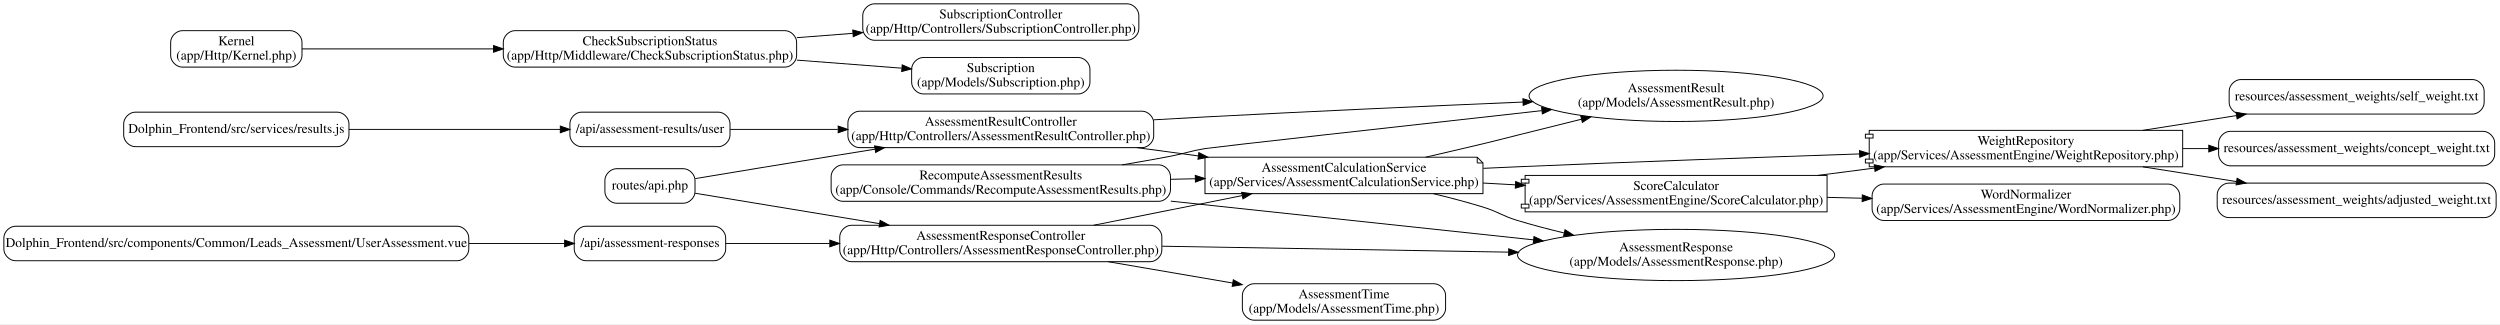
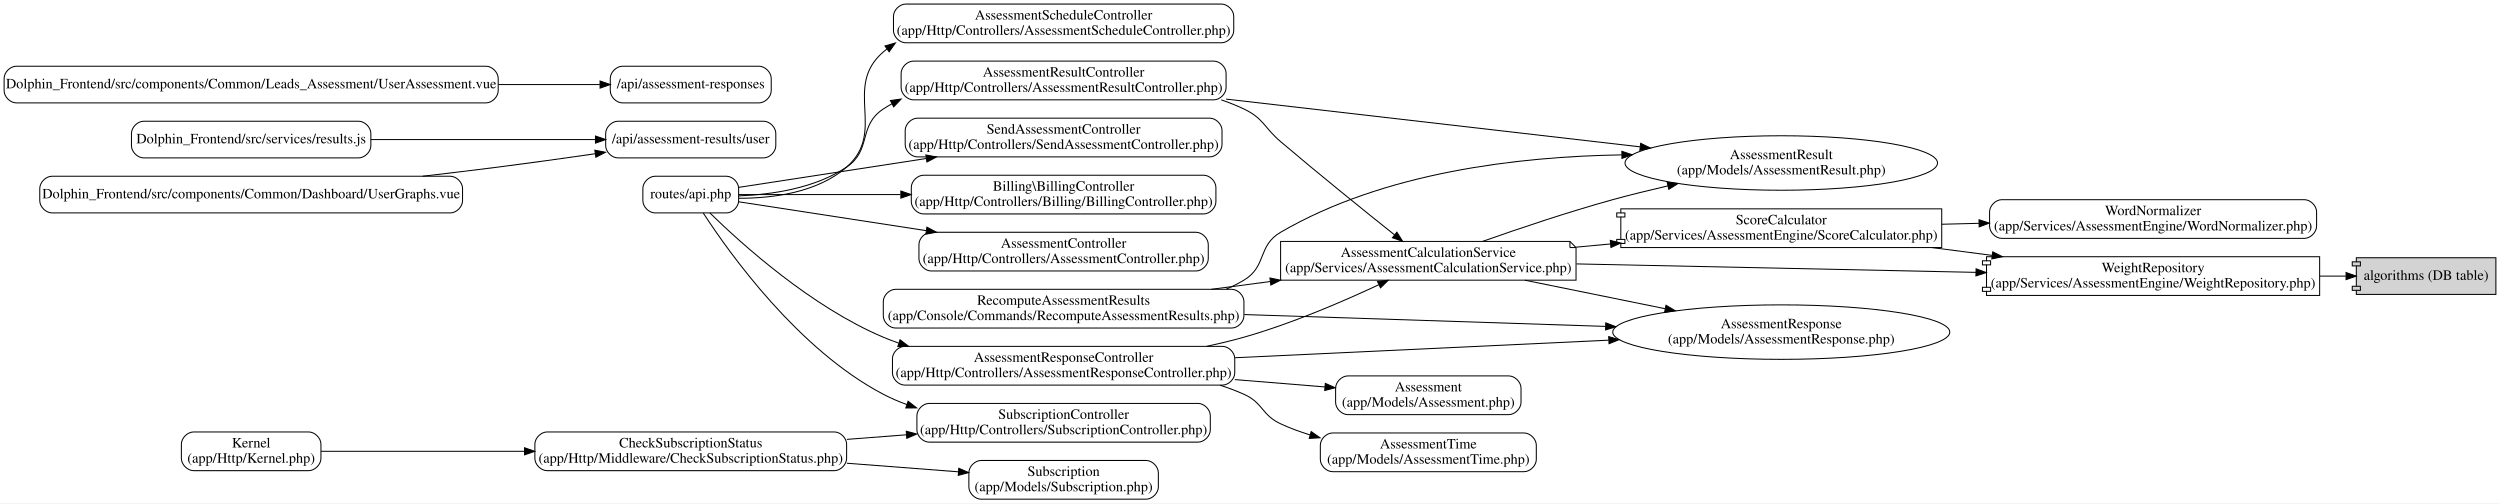
- <svg xmlns="http://www.w3.org/2000/svg" width="2608pt" height="338pt" viewBox="0.00 0.00 2607.93 338.00">
-   <g id="graph0" class="graph" transform="scale(1 1) rotate(0) translate(4 334)">
-     <polygon fill="white" stroke="transparent" points="-4,4 -4,-334 2603.93,-334 2603.93,4 -4,4" />
+ <svg xmlns="http://www.w3.org/2000/svg" width="2454pt" height="494pt" viewBox="0.00 0.00 2453.93 494.00">
+   <g id="graph0" class="graph" transform="scale(1 1) rotate(0) translate(4 490)">
+     <polygon fill="white" stroke="transparent" points="-4,4 -4,-490 2449.93,-490 2449.93,4 -4,4" />
    <g id="node1" class="node">
-       <path fill="none" stroke="black" d="M709,-158C709,-158 639,-158 639,-158 633,-158 627,-152 627,-146 627,-146 627,-134 627,-134 627,-128 633,-122 639,-122 639,-122 709,-122 709,-122 715,-122 721,-128 721,-134 721,-134 721,-146 721,-146 721,-152 715,-158 709,-158" />
-       <text text-anchor="middle" x="674" y="-136.3" font-family="Times,serif" font-size="14.00">routes/api.php</text>
+       <path fill="none" stroke="black" d="M709,-317C709,-317 639,-317 639,-317 633,-317 627,-311 627,-305 627,-305 627,-293 627,-293 627,-287 633,-281 639,-281 639,-281 709,-281 709,-281 715,-281 721,-287 721,-293 721,-293 721,-305 721,-305 721,-311 715,-317 709,-317" />
+       <text text-anchor="middle" x="674" y="-295.3" font-family="Times,serif" font-size="14.00">routes/api.php</text>
    </g>
    <g id="node2" class="node">
-       <path fill="none" stroke="black" d="M1187.5,-218C1187.5,-218 892.5,-218 892.5,-218 886.5,-218 880.5,-212 880.5,-206 880.5,-206 880.5,-192 880.5,-192 880.5,-186 886.5,-180 892.5,-180 892.5,-180 1187.5,-180 1187.5,-180 1193.5,-180 1199.5,-186 1199.5,-192 1199.5,-192 1199.5,-206 1199.5,-206 1199.5,-212 1193.5,-218 1187.5,-218" />
-       <text text-anchor="middle" x="1040" y="-202.8" font-family="Times,serif" font-size="14.00">AssessmentResultController</text>
-       <text text-anchor="middle" x="1040" y="-187.8" font-family="Times,serif" font-size="14.00">(app/Http/Controllers/AssessmentResultController.php)</text>
+       <path fill="none" stroke="black" d="M1170,-262C1170,-262 910,-262 910,-262 904,-262 898,-256 898,-250 898,-250 898,-236 898,-236 898,-230 904,-224 910,-224 910,-224 1170,-224 1170,-224 1176,-224 1182,-230 1182,-236 1182,-236 1182,-250 1182,-250 1182,-256 1176,-262 1170,-262" />
+       <text text-anchor="middle" x="1040" y="-246.8" font-family="Times,serif" font-size="14.00">AssessmentController</text>
+       <text text-anchor="middle" x="1040" y="-231.8" font-family="Times,serif" font-size="14.00">(app/Http/Controllers/AssessmentController.php)</text>
    </g>
    <g id="edge1" class="edge">
-       <path fill="none" stroke="black" d="M721.34,-147.72C759.39,-154.03 814.67,-163.17 863,-171 877.78,-173.39 893.26,-175.88 908.66,-178.35" />
-       <polygon fill="black" stroke="black" points="908.32,-181.84 918.75,-179.96 909.43,-174.93 908.32,-181.84" />
+       <path fill="none" stroke="black" d="M721.1,-291.91C767.22,-284.81 840.4,-273.55 904.93,-263.63" />
+       <polygon fill="black" stroke="black" points="905.85,-267.03 915.2,-262.05 904.79,-260.11 905.85,-267.03" />
    </g>
    <g id="node3" class="node">
-       <path fill="none" stroke="black" d="M1196,-99C1196,-99 884,-99 884,-99 878,-99 872,-93 872,-87 872,-87 872,-73 872,-73 872,-67 878,-61 884,-61 884,-61 1196,-61 1196,-61 1202,-61 1208,-67 1208,-73 1208,-73 1208,-87 1208,-87 1208,-93 1202,-99 1196,-99" />
-       <text text-anchor="middle" x="1040" y="-83.8" font-family="Times,serif" font-size="14.00">AssessmentResponseController</text>
-       <text text-anchor="middle" x="1040" y="-68.8" font-family="Times,serif" font-size="14.00">(app/Http/Controllers/AssessmentResponseController.php)</text>
+       <path fill="none" stroke="black" d="M1196,-150C1196,-150 884,-150 884,-150 878,-150 872,-144 872,-138 872,-138 872,-124 872,-124 872,-118 878,-112 884,-112 884,-112 1196,-112 1196,-112 1202,-112 1208,-118 1208,-124 1208,-124 1208,-138 1208,-138 1208,-144 1202,-150 1196,-150" />
+       <text text-anchor="middle" x="1040" y="-134.8" font-family="Times,serif" font-size="14.00">AssessmentResponseController</text>
+       <text text-anchor="middle" x="1040" y="-119.8" font-family="Times,serif" font-size="14.00">(app/Http/Controllers/AssessmentResponseController.php)</text>
    </g>
    <g id="edge2" class="edge">
-       <path fill="none" stroke="black" d="M721.1,-132.4C769.23,-124.47 846.82,-111.68 913.29,-100.72" />
-       <polygon fill="black" stroke="black" points="914.14,-104.13 923.44,-99.05 913,-97.22 914.14,-104.13" />
+       <path fill="none" stroke="black" d="M692.82,-280.9C724.16,-250.29 792.5,-188.72 863,-159 867.86,-156.95 872.86,-155.05 877.95,-153.28" />
+       <polygon fill="black" stroke="black" points="879.43,-156.49 887.85,-150.06 877.26,-149.83 879.43,-156.49" />
    </g>
    <g id="node4" class="node">
-       <polygon fill="none" stroke="black" points="1537,-170 1253,-170 1253,-132 1543,-132 1543,-164 1537,-170" />
-       <polyline fill="none" stroke="black" points="1537,-170 1537,-164 " />
-       <polyline fill="none" stroke="black" points="1543,-164 1537,-164 " />
-       <text text-anchor="middle" x="1398" y="-154.8" font-family="Times,serif" font-size="14.00">AssessmentCalculationService</text>
-       <text text-anchor="middle" x="1398" y="-139.8" font-family="Times,serif" font-size="14.00">(app/Services/AssessmentCalculationService.php)</text>
+       <path fill="none" stroke="black" d="M1187.5,-430C1187.5,-430 892.5,-430 892.5,-430 886.5,-430 880.5,-424 880.5,-418 880.5,-418 880.5,-404 880.5,-404 880.5,-398 886.5,-392 892.5,-392 892.5,-392 1187.5,-392 1187.5,-392 1193.5,-392 1199.5,-398 1199.5,-404 1199.5,-404 1199.5,-418 1199.5,-418 1199.5,-424 1193.5,-430 1187.5,-430" />
+       <text text-anchor="middle" x="1040" y="-414.8" font-family="Times,serif" font-size="14.00">AssessmentResultController</text>
+       <text text-anchor="middle" x="1040" y="-399.8" font-family="Times,serif" font-size="14.00">(app/Http/Controllers/AssessmentResultController.php)</text>
    </g>
    <g id="edge3" class="edge">
-       <path fill="none" stroke="black" d="M1181.96,-179.99C1203,-177.16 1224.77,-174.22 1246.01,-171.36" />
-       <polygon fill="black" stroke="black" points="1246.61,-174.81 1256.06,-170 1245.68,-167.87 1246.61,-174.81" />
+       <path fill="none" stroke="black" d="M721.16,-297.72C753.32,-298.96 795.86,-305.07 827,-326 851.87,-342.71 837.98,-366.51 863,-383 865.78,-384.83 868.63,-386.56 871.55,-388.18" />
+       <polygon fill="black" stroke="black" points="870,-391.32 880.5,-392.77 873.2,-385.09 870,-391.32" />
    </g>
    <g id="node5" class="node">
-       <ellipse fill="none" stroke="black" cx="1744.46" cy="-234" rx="153.38" ry="26.74" />
-       <text text-anchor="middle" x="1744.46" y="-237.8" font-family="Times,serif" font-size="14.00">AssessmentResult</text>
-       <text text-anchor="middle" x="1744.46" y="-222.8" font-family="Times,serif" font-size="14.00">(app/Models/AssessmentResult.php)</text>
+       <path fill="none" stroke="black" d="M1195,-486C1195,-486 885,-486 885,-486 879,-486 873,-480 873,-474 873,-474 873,-460 873,-460 873,-454 879,-448 885,-448 885,-448 1195,-448 1195,-448 1201,-448 1207,-454 1207,-460 1207,-460 1207,-474 1207,-474 1207,-480 1201,-486 1195,-486" />
+       <text text-anchor="middle" x="1040" y="-470.8" font-family="Times,serif" font-size="14.00">AssessmentScheduleController</text>
+       <text text-anchor="middle" x="1040" y="-455.8" font-family="Times,serif" font-size="14.00">(app/Http/Controllers/AssessmentScheduleController.php)</text>
    </g>
    <g id="edge4" class="edge">
-       <path fill="none" stroke="black" d="M1199.58,-209.01C1217.6,-210.06 1235.69,-211.08 1253,-212 1363.77,-217.88 1488.68,-223.47 1584.71,-227.54" />
-       <polygon fill="black" stroke="black" points="1584.66,-231.04 1594.8,-227.97 1584.96,-224.05 1584.66,-231.04" />
+       <path fill="none" stroke="black" d="M721.2,-295.38C754.42,-295.33 798.26,-300.84 827,-326 866.66,-360.72 823.03,-404.64 863,-439 864.17,-440.01 865.37,-440.99 866.58,-441.94" />
+       <polygon fill="black" stroke="black" points="864.69,-444.89 874.87,-447.82 868.74,-439.18 864.69,-444.89" />
+     </g>
+     <g id="node6" class="node">
+       <path fill="none" stroke="black" d="M1183.5,-374C1183.5,-374 896.5,-374 896.5,-374 890.5,-374 884.5,-368 884.5,-362 884.5,-362 884.5,-348 884.5,-348 884.5,-342 890.5,-336 896.5,-336 896.5,-336 1183.5,-336 1183.5,-336 1189.5,-336 1195.5,-342 1195.5,-348 1195.5,-348 1195.5,-362 1195.5,-362 1195.5,-368 1189.5,-374 1183.5,-374" />
+       <text text-anchor="middle" x="1040" y="-358.8" font-family="Times,serif" font-size="14.00">SendAssessmentController</text>
+       <text text-anchor="middle" x="1040" y="-343.8" font-family="Times,serif" font-size="14.00">(app/Http/Controllers/SendAssessmentController.php)</text>
+     </g>
+     <g id="edge5" class="edge">
+       <path fill="none" stroke="black" d="M721.1,-306.09C767.22,-313.19 840.4,-324.45 904.93,-334.37" />
+       <polygon fill="black" stroke="black" points="904.79,-337.89 915.2,-335.95 905.85,-330.97 904.79,-337.89" />
+     </g>
+     <g id="node7" class="node">
+       <path fill="none" stroke="black" d="M1172,-94C1172,-94 908,-94 908,-94 902,-94 896,-88 896,-82 896,-82 896,-68 896,-68 896,-62 902,-56 908,-56 908,-56 1172,-56 1172,-56 1178,-56 1184,-62 1184,-68 1184,-68 1184,-82 1184,-82 1184,-88 1178,-94 1172,-94" />
+       <text text-anchor="middle" x="1040" y="-78.8" font-family="Times,serif" font-size="14.00">SubscriptionController</text>
+       <text text-anchor="middle" x="1040" y="-63.8" font-family="Times,serif" font-size="14.00">(app/Http/Controllers/SubscriptionController.php)</text>
+     </g>
+     <g id="edge6" class="edge">
+       <path fill="none" stroke="black" d="M686.25,-280.94C712.04,-241.28 779.65,-146.6 863,-103 870.39,-99.13 878.17,-95.77 886.19,-92.85" />
+       <polygon fill="black" stroke="black" points="887.35,-96.15 895.69,-89.62 885.1,-89.52 887.35,-96.15" />
+     </g>
+     <g id="node8" class="node">
+       <path fill="none" stroke="black" d="M1177.5,-318C1177.5,-318 902.5,-318 902.5,-318 896.5,-318 890.5,-312 890.5,-306 890.5,-306 890.5,-292 890.5,-292 890.5,-286 896.5,-280 902.5,-280 902.5,-280 1177.5,-280 1177.5,-280 1183.5,-280 1189.5,-286 1189.5,-292 1189.5,-292 1189.5,-306 1189.5,-306 1189.5,-312 1183.5,-318 1177.5,-318" />
+       <text text-anchor="middle" x="1040" y="-302.8" font-family="Times,serif" font-size="14.00">Billing\BillingController</text>
+       <text text-anchor="middle" x="1040" y="-287.8" font-family="Times,serif" font-size="14.00">(app/Http/Controllers/Billing/BillingController.php)</text>
    </g>
    <g id="edge7" class="edge">
-       <path fill="none" stroke="black" d="M1136.91,-99.05C1162.9,-104.22 1191.03,-109.82 1217,-115 1241.17,-119.82 1267.17,-125.01 1291.68,-129.92" />
-       <polygon fill="black" stroke="black" points="1291.23,-133.39 1301.72,-131.92 1292.6,-126.53 1291.23,-133.39" />
-     </g>
-     <g id="node6" class="node">
-       <ellipse fill="none" stroke="black" cx="1744.46" cy="-68" rx="165.43" ry="26.74" />
-       <text text-anchor="middle" x="1744.46" y="-71.8" font-family="Times,serif" font-size="14.00">AssessmentResponse</text>
-       <text text-anchor="middle" x="1744.46" y="-56.8" font-family="Times,serif" font-size="14.00">(app/Models/AssessmentResponse.php)</text>
-     </g>
-     <g id="edge5" class="edge">
-       <path fill="none" stroke="black" d="M1208.36,-77.14C1317.37,-75.28 1459.28,-72.85 1569.57,-70.97" />
-       <polygon fill="black" stroke="black" points="1569.86,-74.47 1579.8,-70.8 1569.75,-67.47 1569.86,-74.47" />
-     </g>
-     <g id="node7" class="node">
-       <path fill="none" stroke="black" d="M1492,-38C1492,-38 1304,-38 1304,-38 1298,-38 1292,-32 1292,-26 1292,-26 1292,-12 1292,-12 1292,-6 1298,0 1304,0 1304,0 1492,0 1492,0 1498,0 1504,-6 1504,-12 1504,-12 1504,-26 1504,-26 1504,-32 1498,-38 1492,-38" />
-       <text text-anchor="middle" x="1398" y="-22.8" font-family="Times,serif" font-size="14.00">AssessmentTime</text>
-       <text text-anchor="middle" x="1398" y="-7.8" font-family="Times,serif" font-size="14.00">(app/Models/AssessmentTime.php)</text>
-     </g>
-     <g id="edge6" class="edge">
-       <path fill="none" stroke="black" d="M1152.18,-60.95C1193.44,-53.88 1240.32,-45.85 1281.93,-38.72" />
-       <polygon fill="black" stroke="black" points="1282.56,-42.16 1291.83,-37.02 1281.38,-35.26 1282.56,-42.16" />
+       <path fill="none" stroke="black" d="M721.1,-299C761.35,-299 822.19,-299 879.9,-299" />
+       <polygon fill="black" stroke="black" points="880.26,-302.5 890.26,-299 880.26,-295.5 880.26,-302.5" />
+     </g>
+     <g id="node9" class="node">
+       <ellipse fill="none" stroke="black" cx="1744.46" cy="-164" rx="165.43" ry="26.74" />
+       <text text-anchor="middle" x="1744.46" y="-167.8" font-family="Times,serif" font-size="14.00">AssessmentResponse</text>
+       <text text-anchor="middle" x="1744.46" y="-152.8" font-family="Times,serif" font-size="14.00">(app/Models/AssessmentResponse.php)</text>
+     </g>
+     <g id="edge8" class="edge">
+       <path fill="none" stroke="black" d="M1208.36,-138.86C1319.14,-144.07 1463.9,-150.87 1574.92,-156.08" />
+       <polygon fill="black" stroke="black" points="1575.06,-159.59 1585.22,-156.57 1575.39,-152.6 1575.06,-159.59" />
+     </g>
+     <g id="node10" class="node">
+       <path fill="none" stroke="black" d="M1492,-65C1492,-65 1304,-65 1304,-65 1298,-65 1292,-59 1292,-53 1292,-53 1292,-39 1292,-39 1292,-33 1298,-27 1304,-27 1304,-27 1492,-27 1492,-27 1498,-27 1504,-33 1504,-39 1504,-39 1504,-53 1504,-53 1504,-59 1498,-65 1492,-65" />
+       <text text-anchor="middle" x="1398" y="-49.8" font-family="Times,serif" font-size="14.00">AssessmentTime</text>
+       <text text-anchor="middle" x="1398" y="-34.8" font-family="Times,serif" font-size="14.00">(app/Models/AssessmentTime.php)</text>
    </g>
    <g id="edge9" class="edge">
-       <path fill="none" stroke="black" d="M1483.2,-170C1502.85,-174.52 1523.67,-179.37 1543,-184 1559.04,-187.84 1563,-189.01 1579,-193 1600.54,-198.38 1623.67,-204.15 1645.58,-209.61" />
-       <polygon fill="black" stroke="black" points="1645,-213.07 1655.55,-212.09 1646.69,-206.28 1645,-213.07" />
-     </g>
-     <g id="edge8" class="edge">
-       <path fill="none" stroke="black" d="M1491.33,-131.94C1508.62,-127.78 1526.45,-123.08 1543,-118 1559.41,-112.96 1562.57,-108.96 1579,-104 1594.53,-99.31 1611.05,-94.97 1627.4,-91.03" />
-       <polygon fill="black" stroke="black" points="1628.63,-94.34 1637.55,-88.64 1627.02,-87.53 1628.63,-94.34" />
-     </g>
-     <g id="node8" class="node">
-       <polygon fill="none" stroke="black" points="1901.96,-151 1586.96,-151 1586.96,-147 1582.96,-147 1582.96,-143 1586.96,-143 1586.96,-121 1582.96,-121 1582.96,-117 1586.96,-117 1586.96,-113 1901.96,-113 1901.96,-151" />
-       <polyline fill="none" stroke="black" points="1586.96,-147 1590.96,-147 1590.96,-143 1586.96,-143 " />
-       <polyline fill="none" stroke="black" points="1586.96,-121 1590.96,-121 1590.96,-117 1586.96,-117 " />
-       <text text-anchor="middle" x="1744.46" y="-135.8" font-family="Times,serif" font-size="14.00">ScoreCalculator</text>
-       <text text-anchor="middle" x="1744.46" y="-120.8" font-family="Times,serif" font-size="14.00">(app/Services/AssessmentEngine/ScoreCalculator.php)</text>
+       <path fill="none" stroke="black" d="M1193.67,-111.86C1201.68,-109.27 1209.51,-106.33 1217,-103 1235.78,-94.66 1234.37,-82.66 1253,-74 1262.19,-69.73 1272,-66.11 1282.02,-63.04" />
+       <polygon fill="black" stroke="black" points="1283.03,-66.39 1291.67,-60.27 1281.09,-59.67 1283.03,-66.39" />
+     </g>
+     <g id="node11" class="node">
+       <path fill="none" stroke="black" d="M1477,-121C1477,-121 1319,-121 1319,-121 1313,-121 1307,-115 1307,-109 1307,-109 1307,-95 1307,-95 1307,-89 1313,-83 1319,-83 1319,-83 1477,-83 1477,-83 1483,-83 1489,-89 1489,-95 1489,-95 1489,-109 1489,-109 1489,-115 1483,-121 1477,-121" />
+       <text text-anchor="middle" x="1398" y="-105.8" font-family="Times,serif" font-size="14.00">Assessment</text>
+       <text text-anchor="middle" x="1398" y="-90.8" font-family="Times,serif" font-size="14.00">(app/Models/Assessment.php)</text>
    </g>
    <g id="edge10" class="edge">
-       <path fill="none" stroke="black" d="M1543.09,-143.05C1554.17,-142.44 1565.41,-141.82 1576.62,-141.2" />
-       <polygon fill="black" stroke="black" points="1577.11,-144.68 1586.9,-140.64 1576.72,-137.69 1577.11,-144.68" />
-     </g>
-     <g id="node9" class="node">
-       <polygon fill="none" stroke="black" points="2272.93,-198 1945.93,-198 1945.93,-194 1941.93,-194 1941.93,-190 1945.93,-190 1945.93,-168 1941.93,-168 1941.93,-164 1945.93,-164 1945.93,-160 2272.93,-160 2272.93,-198" />
-       <polyline fill="none" stroke="black" points="1945.93,-194 1949.93,-194 1949.93,-190 1945.93,-190 " />
-       <polyline fill="none" stroke="black" points="1945.93,-168 1949.93,-168 1949.93,-164 1945.93,-164 " />
-       <text text-anchor="middle" x="2109.43" y="-182.8" font-family="Times,serif" font-size="14.00">WeightRepository</text>
-       <text text-anchor="middle" x="2109.43" y="-167.8" font-family="Times,serif" font-size="14.00">(app/Services/AssessmentEngine/WeightRepository.php)</text>
+       <path fill="none" stroke="black" d="M1208.05,-117.39C1238.3,-114.93 1268.97,-112.43 1296.56,-110.18" />
+       <polygon fill="black" stroke="black" points="1296.89,-113.67 1306.57,-109.37 1296.32,-106.69 1296.89,-113.67" />
+     </g>
+     <g id="node12" class="node">
+       <polygon fill="none" stroke="black" points="1537,-253 1253,-253 1253,-215 1543,-215 1543,-247 1537,-253" />
+       <polyline fill="none" stroke="black" points="1537,-253 1537,-247 " />
+       <polyline fill="none" stroke="black" points="1543,-247 1537,-247 " />
+       <text text-anchor="middle" x="1398" y="-237.8" font-family="Times,serif" font-size="14.00">AssessmentCalculationService</text>
+       <text text-anchor="middle" x="1398" y="-222.8" font-family="Times,serif" font-size="14.00">(app/Services/AssessmentCalculationService.php)</text>
    </g>
    <g id="edge11" class="edge">
-       <path fill="none" stroke="black" d="M1543.41,-158.4C1555.45,-158.96 1567.43,-159.5 1579,-160 1698.05,-165.11 1832.2,-169.92 1935.68,-173.42" />
-       <polygon fill="black" stroke="black" points="1935.8,-176.92 1945.91,-173.76 1936.04,-169.92 1935.8,-176.92" />
+       <path fill="none" stroke="black" d="M1180.49,-150.05C1192.92,-152.69 1205.24,-155.67 1217,-159 1263.34,-172.14 1313.78,-193.84 1349.44,-210.53" />
+       <polygon fill="black" stroke="black" points="1348.09,-213.77 1358.63,-214.87 1351.08,-207.44 1348.09,-213.77" />
    </g>
    <g id="edge12" class="edge">
-       <path fill="none" stroke="black" d="M1892.31,-151.02C1911.82,-153.54 1931.89,-156.14 1951.56,-158.69" />
-       <polygon fill="black" stroke="black" points="1951.13,-162.16 1961.5,-159.97 1952.03,-155.22 1951.13,-162.16" />
-     </g>
-     <g id="node10" class="node">
-       <path fill="none" stroke="black" d="M2257.93,-142C2257.93,-142 1960.93,-142 1960.93,-142 1954.93,-142 1948.93,-136 1948.93,-130 1948.93,-130 1948.93,-116 1948.93,-116 1948.93,-110 1954.93,-104 1960.93,-104 1960.93,-104 2257.93,-104 2257.93,-104 2263.93,-104 2269.93,-110 2269.93,-116 2269.93,-116 2269.93,-130 2269.93,-130 2269.93,-136 2263.93,-142 2257.93,-142" />
-       <text text-anchor="middle" x="2109.43" y="-126.8" font-family="Times,serif" font-size="14.00">WordNormalizer</text>
-       <text text-anchor="middle" x="2109.43" y="-111.8" font-family="Times,serif" font-size="14.00">(app/Services/AssessmentEngine/WordNormalizer.php)</text>
+       <path fill="none" stroke="black" d="M1194.77,-391.99C1202.41,-389.36 1209.87,-386.38 1217,-383 1236.35,-373.84 1236.69,-364.86 1253,-351 1290.91,-318.77 1335.51,-282.84 1364.91,-259.4" />
+       <polygon fill="black" stroke="black" points="1367.14,-262.1 1372.78,-253.14 1362.78,-256.63 1367.14,-262.1" />
+     </g>
+     <g id="node13" class="node">
+       <ellipse fill="none" stroke="black" cx="1744.46" cy="-330" rx="153.38" ry="26.74" />
+       <text text-anchor="middle" x="1744.46" y="-333.8" font-family="Times,serif" font-size="14.00">AssessmentResult</text>
+       <text text-anchor="middle" x="1744.46" y="-318.8" font-family="Times,serif" font-size="14.00">(app/Models/AssessmentResult.php)</text>
    </g>
    <g id="edge13" class="edge">
-       <path fill="none" stroke="black" d="M1902.03,-128.12C1914.09,-127.82 1926.31,-127.52 1938.46,-127.21" />
-       <polygon fill="black" stroke="black" points="1938.73,-130.71 1948.64,-126.96 1938.55,-123.71 1938.73,-130.71" />
-     </g>
-     <g id="node11" class="node">
-       <path fill="none" stroke="black" d="M2575.43,-251C2575.43,-251 2333.43,-251 2333.43,-251 2327.43,-251 2321.43,-245 2321.43,-239 2321.43,-239 2321.43,-227 2321.43,-227 2321.43,-221 2327.43,-215 2333.43,-215 2333.43,-215 2575.43,-215 2575.43,-215 2581.43,-215 2587.43,-221 2587.43,-227 2587.43,-227 2587.43,-239 2587.43,-239 2587.43,-245 2581.43,-251 2575.43,-251" />
-       <text text-anchor="middle" x="2454.43" y="-229.3" font-family="Times,serif" font-size="14.00">resources/assessment_weights/self_weight.txt</text>
+       <path fill="none" stroke="black" d="M1199.52,-392.72C1321.81,-378.62 1489.23,-359.32 1605.91,-345.86" />
+       <polygon fill="black" stroke="black" points="1606.44,-349.32 1615.98,-344.7 1605.64,-342.37 1606.44,-349.32" />
    </g>
    <g id="edge14" class="edge">
-       <path fill="none" stroke="black" d="M2231.35,-198.04C2262.94,-203.01 2297.04,-208.38 2328.82,-213.38" />
-       <polygon fill="black" stroke="black" points="2328.63,-216.9 2339.05,-214.99 2329.72,-209.98 2328.63,-216.9" />
-     </g>
-     <g id="node12" class="node">
-       <path fill="none" stroke="black" d="M2586.43,-197C2586.43,-197 2322.43,-197 2322.43,-197 2316.43,-197 2310.43,-191 2310.43,-185 2310.43,-185 2310.43,-173 2310.43,-173 2310.43,-167 2316.43,-161 2322.43,-161 2322.43,-161 2586.43,-161 2586.43,-161 2592.43,-161 2598.43,-167 2598.43,-173 2598.43,-173 2598.43,-185 2598.43,-185 2598.43,-191 2592.43,-197 2586.43,-197" />
-       <text text-anchor="middle" x="2454.43" y="-175.3" font-family="Times,serif" font-size="14.00">resources/assessment_weights/concept_weight.txt</text>
+       <path fill="none" stroke="black" d="M1492.67,-214.96C1535.18,-206.33 1585.81,-196.04 1630.41,-186.97" />
+       <polygon fill="black" stroke="black" points="1631.32,-190.36 1640.42,-184.94 1629.93,-183.5 1631.32,-190.36" />
    </g>
    <g id="edge15" class="edge">
-       <path fill="none" stroke="black" d="M2273.14,-179C2282.12,-179 2291.14,-179 2300.1,-179" />
-       <polygon fill="black" stroke="black" points="2300.17,-182.5 2310.17,-179 2300.17,-175.5 2300.17,-182.5" />
-     </g>
-     <g id="node13" class="node">
-       <path fill="none" stroke="black" d="M2587.93,-143C2587.93,-143 2320.93,-143 2320.93,-143 2314.93,-143 2308.93,-137 2308.93,-131 2308.93,-131 2308.93,-119 2308.93,-119 2308.93,-113 2314.93,-107 2320.93,-107 2320.93,-107 2587.93,-107 2587.93,-107 2593.93,-107 2599.93,-113 2599.93,-119 2599.93,-119 2599.93,-131 2599.93,-131 2599.93,-137 2593.93,-143 2587.93,-143" />
-       <text text-anchor="middle" x="2454.43" y="-121.3" font-family="Times,serif" font-size="14.00">resources/assessment_weights/adjusted_weight.txt</text>
+       <path fill="none" stroke="black" d="M1451.32,-253.08C1487,-265.68 1535.49,-282.02 1579,-294 1596.44,-298.8 1615.05,-303.38 1633.26,-307.57" />
+       <polygon fill="black" stroke="black" points="1632.5,-310.99 1643.03,-309.79 1634.05,-304.16 1632.5,-310.99" />
+     </g>
+     <g id="node14" class="node">
+       <polygon fill="none" stroke="black" points="1901.96,-285 1586.96,-285 1586.96,-281 1582.96,-281 1582.96,-277 1586.96,-277 1586.96,-255 1582.96,-255 1582.96,-251 1586.96,-251 1586.96,-247 1901.96,-247 1901.96,-285" />
+       <polyline fill="none" stroke="black" points="1586.96,-281 1590.96,-281 1590.96,-277 1586.96,-277 " />
+       <polyline fill="none" stroke="black" points="1586.96,-255 1590.96,-255 1590.96,-251 1586.96,-251 " />
+       <text text-anchor="middle" x="1744.46" y="-269.8" font-family="Times,serif" font-size="14.00">ScoreCalculator</text>
+       <text text-anchor="middle" x="1744.46" y="-254.8" font-family="Times,serif" font-size="14.00">(app/Services/AssessmentEngine/ScoreCalculator.php)</text>
    </g>
    <g id="edge16" class="edge">
-       <path fill="none" stroke="black" d="M2231.35,-159.96C2262.94,-154.99 2297.04,-149.62 2328.82,-144.62" />
-       <polygon fill="black" stroke="black" points="2329.72,-148.02 2339.05,-143.01 2328.63,-141.1 2329.72,-148.02" />
-     </g>
-     <g id="node14" class="node">
-       <path fill="none" stroke="black" d="M1205,-162C1205,-162 875,-162 875,-162 869,-162 863,-156 863,-150 863,-150 863,-136 863,-136 863,-130 869,-124 875,-124 875,-124 1205,-124 1205,-124 1211,-124 1217,-130 1217,-136 1217,-136 1217,-150 1217,-150 1217,-156 1211,-162 1205,-162" />
-       <text text-anchor="middle" x="1040" y="-146.8" font-family="Times,serif" font-size="14.00">RecomputeAssessmentResults</text>
-       <text text-anchor="middle" x="1040" y="-131.8" font-family="Times,serif" font-size="14.00">(app/Console/Commands/RecomputeAssessmentResults.php)</text>
+       <path fill="none" stroke="black" d="M1543.09,-247.39C1554.17,-248.41 1565.41,-249.46 1576.62,-250.5" />
+       <polygon fill="black" stroke="black" points="1576.62,-254.02 1586.9,-251.46 1577.26,-247.05 1576.62,-254.02" />
+     </g>
+     <g id="node15" class="node">
+       <polygon fill="none" stroke="black" points="2272.93,-238 1945.93,-238 1945.93,-234 1941.93,-234 1941.93,-230 1945.93,-230 1945.93,-208 1941.93,-208 1941.93,-204 1945.93,-204 1945.93,-200 2272.93,-200 2272.93,-238" />
+       <polyline fill="none" stroke="black" points="1945.93,-234 1949.93,-234 1949.93,-230 1945.93,-230 " />
+       <polyline fill="none" stroke="black" points="1945.93,-208 1949.93,-208 1949.93,-204 1945.93,-204 " />
+       <text text-anchor="middle" x="2109.43" y="-222.8" font-family="Times,serif" font-size="14.00">WeightRepository</text>
+       <text text-anchor="middle" x="2109.43" y="-207.8" font-family="Times,serif" font-size="14.00">(app/Services/AssessmentEngine/WeightRepository.php)</text>
    </g>
    <g id="edge17" class="edge">
-       <path fill="none" stroke="black" d="M1217.17,-146.96C1225.7,-147.15 1234.23,-147.34 1242.68,-147.53" />
-       <polygon fill="black" stroke="black" points="1242.88,-151.04 1252.95,-147.76 1243.04,-144.04 1242.88,-151.04" />
+       <path fill="none" stroke="black" d="M1543.42,-230.95C1656.9,-228.55 1815.34,-225.2 1935.57,-222.65" />
+       <polygon fill="black" stroke="black" points="1935.69,-226.15 1945.61,-222.44 1935.54,-219.15 1935.69,-226.15" />
+     </g>
+     <g id="edge18" class="edge">
+       <path fill="none" stroke="black" d="M1892.31,-246.98C1911.82,-244.46 1931.89,-241.86 1951.56,-239.31" />
+       <polygon fill="black" stroke="black" points="1952.03,-242.78 1961.5,-238.03 1951.13,-235.84 1952.03,-242.78" />
+     </g>
+     <g id="node16" class="node">
+       <path fill="none" stroke="black" d="M2257.93,-294C2257.93,-294 1960.93,-294 1960.93,-294 1954.93,-294 1948.93,-288 1948.93,-282 1948.93,-282 1948.93,-268 1948.93,-268 1948.93,-262 1954.93,-256 1960.93,-256 1960.93,-256 2257.93,-256 2257.93,-256 2263.93,-256 2269.93,-262 2269.93,-268 2269.93,-268 2269.93,-282 2269.93,-282 2269.93,-288 2263.93,-294 2257.93,-294" />
+       <text text-anchor="middle" x="2109.43" y="-278.8" font-family="Times,serif" font-size="14.00">WordNormalizer</text>
+       <text text-anchor="middle" x="2109.43" y="-263.8" font-family="Times,serif" font-size="14.00">(app/Services/AssessmentEngine/WordNormalizer.php)</text>
    </g>
    <g id="edge19" class="edge">
-       <path fill="none" stroke="black" d="M1166.63,-162.03C1183.59,-164.88 1200.74,-167.9 1217,-171 1233.1,-174.07 1236.83,-176.31 1253,-179 1261.71,-180.45 1462.44,-202.83 1604.38,-218.58" />
-       <polygon fill="black" stroke="black" points="1604.16,-222.08 1614.49,-219.71 1604.94,-215.12 1604.16,-222.08" />
-     </g>
-     <g id="edge18" class="edge">
-       <path fill="none" stroke="black" d="M1217.35,-124.17C1334.01,-111.72 1485.22,-95.57 1595.58,-83.79" />
-       <polygon fill="black" stroke="black" points="1596.22,-87.24 1605.79,-82.7 1595.48,-80.28 1596.22,-87.24" />
-     </g>
-     <g id="node15" class="node">
-       <path fill="none" stroke="black" d="M815,-302C815,-302 533,-302 533,-302 527,-302 521,-296 521,-290 521,-290 521,-276 521,-276 521,-270 527,-264 533,-264 533,-264 815,-264 815,-264 821,-264 827,-270 827,-276 827,-276 827,-290 827,-290 827,-296 821,-302 815,-302" />
-       <text text-anchor="middle" x="674" y="-286.8" font-family="Times,serif" font-size="14.00">CheckSubscriptionStatus</text>
-       <text text-anchor="middle" x="674" y="-271.8" font-family="Times,serif" font-size="14.00">(app/Http/Middleware/CheckSubscriptionStatus.php)</text>
-     </g>
-     <g id="node16" class="node">
-       <path fill="none" stroke="black" d="M1172,-330C1172,-330 908,-330 908,-330 902,-330 896,-324 896,-318 896,-318 896,-304 896,-304 896,-298 902,-292 908,-292 908,-292 1172,-292 1172,-292 1178,-292 1184,-298 1184,-304 1184,-304 1184,-318 1184,-318 1184,-324 1178,-330 1172,-330" />
-       <text text-anchor="middle" x="1040" y="-314.8" font-family="Times,serif" font-size="14.00">SubscriptionController</text>
-       <text text-anchor="middle" x="1040" y="-299.8" font-family="Times,serif" font-size="14.00">(app/Http/Controllers/SubscriptionController.php)</text>
+       <path fill="none" stroke="black" d="M1902.03,-269.88C1914.09,-270.18 1926.31,-270.48 1938.46,-270.79" />
+       <polygon fill="black" stroke="black" points="1938.55,-274.29 1948.64,-271.04 1938.73,-267.29 1938.55,-274.29" />
+     </g>
+     <g id="node17" class="node">
+       <polygon fill="lightgrey" stroke="black" points="2445.93,-237 2308.93,-237 2308.93,-233 2304.93,-233 2304.93,-229 2308.93,-229 2308.93,-209 2304.93,-209 2304.93,-205 2308.93,-205 2308.93,-201 2445.93,-201 2445.93,-237" />
+       <polyline fill="none" stroke="black" points="2308.93,-233 2312.93,-233 2312.93,-229 2308.93,-229 " />
+       <polyline fill="none" stroke="black" points="2308.93,-209 2312.93,-209 2312.93,-205 2308.93,-205 " />
+       <text text-anchor="middle" x="2377.43" y="-215.3" font-family="Times,serif" font-size="14.00">algorithms (DB table)</text>
    </g>
    <g id="edge20" class="edge">
-       <path fill="none" stroke="black" d="M827.26,-294.71C846.59,-296.2 866.37,-297.72 885.72,-299.21" />
-       <polygon fill="black" stroke="black" points="885.55,-302.71 895.79,-299.98 886.08,-295.73 885.55,-302.71" />
-     </g>
-     <g id="node17" class="node">
-       <path fill="none" stroke="black" d="M1121,-274C1121,-274 959,-274 959,-274 953,-274 947,-268 947,-262 947,-262 947,-248 947,-248 947,-242 953,-236 959,-236 959,-236 1121,-236 1121,-236 1127,-236 1133,-242 1133,-248 1133,-248 1133,-262 1133,-262 1133,-268 1127,-274 1121,-274" />
-       <text text-anchor="middle" x="1040" y="-258.8" font-family="Times,serif" font-size="14.00">Subscription</text>
-       <text text-anchor="middle" x="1040" y="-243.8" font-family="Times,serif" font-size="14.00">(app/Models/Subscription.php)</text>
+       <path fill="none" stroke="black" d="M2273.2,-219C2281.92,-219 2290.46,-219 2298.66,-219" />
+       <polygon fill="black" stroke="black" points="2298.86,-222.5 2308.86,-219 2298.86,-215.5 2298.86,-222.5" />
+     </g>
+     <g id="node18" class="node">
+       <path fill="none" stroke="black" d="M1205,-206C1205,-206 875,-206 875,-206 869,-206 863,-200 863,-194 863,-194 863,-180 863,-180 863,-174 869,-168 875,-168 875,-168 1205,-168 1205,-168 1211,-168 1217,-174 1217,-180 1217,-180 1217,-194 1217,-194 1217,-200 1211,-206 1205,-206" />
+       <text text-anchor="middle" x="1040" y="-190.8" font-family="Times,serif" font-size="14.00">RecomputeAssessmentResults</text>
+       <text text-anchor="middle" x="1040" y="-175.8" font-family="Times,serif" font-size="14.00">(app/Console/Commands/RecomputeAssessmentResults.php)</text>
+     </g>
+     <g id="edge22" class="edge">
+       <path fill="none" stroke="black" d="M1217.35,-181.23C1325.82,-177.67 1464.16,-173.14 1571.76,-169.62" />
+       <polygon fill="black" stroke="black" points="1572.2,-173.11 1582.08,-169.28 1571.97,-166.11 1572.2,-173.11" />
    </g>
    <g id="edge21" class="edge">
-       <path fill="none" stroke="black" d="M827.26,-271.29C864.07,-268.46 902.55,-265.5 936.45,-262.89" />
-       <polygon fill="black" stroke="black" points="937.12,-266.35 946.82,-262.09 936.58,-259.37 937.12,-266.35" />
-     </g>
-     <g id="node18" class="node">
-       <path fill="none" stroke="black" d="M299,-302C299,-302 186,-302 186,-302 180,-302 174,-296 174,-290 174,-290 174,-276 174,-276 174,-270 180,-264 186,-264 186,-264 299,-264 299,-264 305,-264 311,-270 311,-276 311,-276 311,-290 311,-290 311,-296 305,-302 299,-302" />
-       <text text-anchor="middle" x="242.5" y="-286.8" font-family="Times,serif" font-size="14.00">Kernel</text>
-       <text text-anchor="middle" x="242.5" y="-271.8" font-family="Times,serif" font-size="14.00">(app/Http/Kernel.php)</text>
-     </g>
-     <g id="edge22" class="edge">
-       <path fill="none" stroke="black" d="M311.08,-283C364.56,-283 441.49,-283 510.69,-283" />
-       <polygon fill="black" stroke="black" points="510.84,-286.5 520.84,-283 510.84,-279.5 510.84,-286.5" />
+       <path fill="none" stroke="black" d="M1185.03,-206.02C1204.08,-208.53 1223.67,-211.12 1242.88,-213.65" />
+       <polygon fill="black" stroke="black" points="1242.52,-217.14 1252.89,-214.97 1243.43,-210.2 1242.52,-217.14" />
+     </g>
+     <g id="edge23" class="edge">
+       <path fill="none" stroke="black" d="M1199.53,-206.06C1205.57,-208.7 1211.42,-211.67 1217,-215 1239.6,-228.47 1230.26,-248.76 1253,-262 1354.09,-320.89 1486.31,-336.38 1587.99,-337.98" />
+       <polygon fill="black" stroke="black" points="1588.01,-341.48 1598.05,-338.09 1588.09,-334.48 1588.01,-341.48" />
    </g>
    <g id="node19" class="node">
-       <path fill="none" stroke="black" d="M348,-217C348,-217 137,-217 137,-217 131,-217 125,-211 125,-205 125,-205 125,-193 125,-193 125,-187 131,-181 137,-181 137,-181 348,-181 348,-181 354,-181 360,-187 360,-193 360,-193 360,-205 360,-205 360,-211 354,-217 348,-217" />
-       <text text-anchor="middle" x="242.5" y="-195.3" font-family="Times,serif" font-size="14.00">Dolphin_Frontend/src/services/results.js</text>
+       <path fill="none" stroke="black" d="M815,-66C815,-66 533,-66 533,-66 527,-66 521,-60 521,-54 521,-54 521,-40 521,-40 521,-34 527,-28 533,-28 533,-28 815,-28 815,-28 821,-28 827,-34 827,-40 827,-40 827,-54 827,-54 827,-60 821,-66 815,-66" />
+       <text text-anchor="middle" x="674" y="-50.8" font-family="Times,serif" font-size="14.00">CheckSubscriptionStatus</text>
+       <text text-anchor="middle" x="674" y="-35.8" font-family="Times,serif" font-size="14.00">(app/Http/Middleware/CheckSubscriptionStatus.php)</text>
+     </g>
+     <g id="edge24" class="edge">
+       <path fill="none" stroke="black" d="M827.26,-58.71C846.59,-60.2 866.37,-61.72 885.72,-63.21" />
+       <polygon fill="black" stroke="black" points="885.55,-66.71 895.79,-63.98 886.08,-59.73 885.55,-66.71" />
    </g>
    <g id="node20" class="node">
-       <path fill="none" stroke="black" d="M745.5,-217C745.5,-217 602.5,-217 602.5,-217 596.5,-217 590.5,-211 590.5,-205 590.5,-205 590.5,-193 590.5,-193 590.5,-187 596.5,-181 602.5,-181 602.5,-181 745.5,-181 745.5,-181 751.5,-181 757.5,-187 757.5,-193 757.5,-193 757.5,-205 757.5,-205 757.5,-211 751.5,-217 745.5,-217" />
-       <text text-anchor="middle" x="674" y="-195.3" font-family="Times,serif" font-size="14.00">/api/assessment-results/user</text>
-     </g>
-     <g id="edge23" class="edge">
-       <path fill="none" stroke="black" d="M360.01,-199C429.22,-199 515.78,-199 580.32,-199" />
-       <polygon fill="black" stroke="black" points="580.48,-202.5 590.48,-199 580.48,-195.5 580.48,-202.5" />
-     </g>
-     <g id="edge24" class="edge">
-       <path fill="none" stroke="black" d="M757.6,-199C791,-199 830.86,-199 869.91,-199" />
-       <polygon fill="black" stroke="black" points="870.36,-202.5 880.36,-199 870.36,-195.5 870.36,-202.5" />
+       <path fill="none" stroke="black" d="M1121,-38C1121,-38 959,-38 959,-38 953,-38 947,-32 947,-26 947,-26 947,-12 947,-12 947,-6 953,0 959,0 959,0 1121,0 1121,0 1127,0 1133,-6 1133,-12 1133,-12 1133,-26 1133,-26 1133,-32 1127,-38 1121,-38" />
+       <text text-anchor="middle" x="1040" y="-22.8" font-family="Times,serif" font-size="14.00">Subscription</text>
+       <text text-anchor="middle" x="1040" y="-7.8" font-family="Times,serif" font-size="14.00">(app/Models/Subscription.php)</text>
+     </g>
+     <g id="edge25" class="edge">
+       <path fill="none" stroke="black" d="M827.26,-35.29C864.07,-32.46 902.55,-29.5 936.45,-26.89" />
+       <polygon fill="black" stroke="black" points="937.12,-30.35 946.82,-26.09 936.58,-23.37 937.12,-30.35" />
    </g>
    <g id="node21" class="node">
-       <path fill="none" stroke="black" d="M473,-98C473,-98 12,-98 12,-98 6,-98 0,-92 0,-86 0,-86 0,-74 0,-74 0,-68 6,-62 12,-62 12,-62 473,-62 473,-62 479,-62 485,-68 485,-74 485,-74 485,-86 485,-86 485,-92 479,-98 473,-98" />
-       <text text-anchor="middle" x="242.5" y="-76.3" font-family="Times,serif" font-size="14.00">Dolphin_Frontend/src/components/Common/Leads_Assessment/UserAssessment.vue</text>
+       <path fill="none" stroke="black" d="M299,-66C299,-66 186,-66 186,-66 180,-66 174,-60 174,-54 174,-54 174,-40 174,-40 174,-34 180,-28 186,-28 186,-28 299,-28 299,-28 305,-28 311,-34 311,-40 311,-40 311,-54 311,-54 311,-60 305,-66 299,-66" />
+       <text text-anchor="middle" x="242.5" y="-50.8" font-family="Times,serif" font-size="14.00">Kernel</text>
+       <text text-anchor="middle" x="242.5" y="-35.8" font-family="Times,serif" font-size="14.00">(app/Http/Kernel.php)</text>
+     </g>
+     <g id="edge26" class="edge">
+       <path fill="none" stroke="black" d="M311.08,-47C364.56,-47 441.49,-47 510.69,-47" />
+       <polygon fill="black" stroke="black" points="510.84,-50.5 520.84,-47 510.84,-43.5 510.84,-50.5" />
    </g>
    <g id="node22" class="node">
-       <path fill="none" stroke="black" d="M741,-98C741,-98 607,-98 607,-98 601,-98 595,-92 595,-86 595,-86 595,-74 595,-74 595,-68 601,-62 607,-62 607,-62 741,-62 741,-62 747,-62 753,-68 753,-74 753,-74 753,-86 753,-86 753,-92 747,-98 741,-98" />
-       <text text-anchor="middle" x="674" y="-76.3" font-family="Times,serif" font-size="14.00">/api/assessment-responses</text>
-     </g>
-     <g id="edge25" class="edge">
-       <path fill="none" stroke="black" d="M485.24,-80C520.73,-80 555.22,-80 584.75,-80" />
-       <polygon fill="black" stroke="black" points="584.99,-83.5 594.99,-80 584.99,-76.5 584.99,-83.5" />
-     </g>
-     <g id="edge26" class="edge">
-       <path fill="none" stroke="black" d="M753.09,-80C785.02,-80 823.36,-80 861.44,-80" />
-       <polygon fill="black" stroke="black" points="861.64,-83.5 871.64,-80 861.64,-76.5 861.64,-83.5" />
+       <path fill="none" stroke="black" d="M348,-371C348,-371 137,-371 137,-371 131,-371 125,-365 125,-359 125,-359 125,-347 125,-347 125,-341 131,-335 137,-335 137,-335 348,-335 348,-335 354,-335 360,-341 360,-347 360,-347 360,-359 360,-359 360,-365 354,-371 348,-371" />
+       <text text-anchor="middle" x="242.5" y="-349.3" font-family="Times,serif" font-size="14.00">Dolphin_Frontend/src/services/results.js</text>
+     </g>
+     <g id="node23" class="node">
+       <path fill="none" stroke="black" d="M745.5,-371C745.5,-371 602.5,-371 602.5,-371 596.5,-371 590.5,-365 590.5,-359 590.5,-359 590.5,-347 590.5,-347 590.5,-341 596.5,-335 602.5,-335 602.5,-335 745.5,-335 745.5,-335 751.5,-335 757.5,-341 757.5,-347 757.5,-347 757.5,-359 757.5,-359 757.5,-365 751.5,-371 745.5,-371" />
+       <text text-anchor="middle" x="674" y="-349.3" font-family="Times,serif" font-size="14.00">/api/assessment-results/user</text>
+     </g>
+     <g id="edge27" class="edge">
+       <path fill="none" stroke="black" d="M360.01,-353C429.22,-353 515.78,-353 580.32,-353" />
+       <polygon fill="black" stroke="black" points="580.48,-356.5 590.48,-353 580.48,-349.5 580.48,-356.5" />
+     </g>
+     <g id="node24" class="node">
+       <path fill="none" stroke="black" d="M473,-425C473,-425 12,-425 12,-425 6,-425 0,-419 0,-413 0,-413 0,-401 0,-401 0,-395 6,-389 12,-389 12,-389 473,-389 473,-389 479,-389 485,-395 485,-401 485,-401 485,-413 485,-413 485,-419 479,-425 473,-425" />
+       <text text-anchor="middle" x="242.5" y="-403.3" font-family="Times,serif" font-size="14.00">Dolphin_Frontend/src/components/Common/Leads_Assessment/UserAssessment.vue</text>
+     </g>
+     <g id="node25" class="node">
+       <path fill="none" stroke="black" d="M741,-425C741,-425 607,-425 607,-425 601,-425 595,-419 595,-413 595,-413 595,-401 595,-401 595,-395 601,-389 607,-389 607,-389 741,-389 741,-389 747,-389 753,-395 753,-401 753,-401 753,-413 753,-413 753,-419 747,-425 741,-425" />
+       <text text-anchor="middle" x="674" y="-403.3" font-family="Times,serif" font-size="14.00">/api/assessment-responses</text>
+     </g>
+     <g id="edge28" class="edge">
+       <path fill="none" stroke="black" d="M485.24,-407C520.73,-407 555.22,-407 584.75,-407" />
+       <polygon fill="black" stroke="black" points="584.99,-410.5 594.99,-407 584.99,-403.5 584.99,-410.5" />
+     </g>
+     <g id="node26" class="node">
+       <path fill="none" stroke="black" d="M438,-317C438,-317 47,-317 47,-317 41,-317 35,-311 35,-305 35,-305 35,-293 35,-293 35,-287 41,-281 47,-281 47,-281 438,-281 438,-281 444,-281 450,-287 450,-293 450,-293 450,-305 450,-305 450,-311 444,-317 438,-317" />
+       <text text-anchor="middle" x="242.5" y="-295.3" font-family="Times,serif" font-size="14.00">Dolphin_Frontend/src/components/Common/Dashboard/UserGraphs.vue</text>
+     </g>
+     <g id="edge29" class="edge">
+       <path fill="none" stroke="black" d="M410.85,-317.02C435.72,-319.9 461.04,-322.94 485,-326 516,-329.96 549.82,-334.69 580.12,-339.07" />
+       <polygon fill="black" stroke="black" points="579.85,-342.57 590.25,-340.55 580.86,-335.64 579.85,-342.57" />
    </g>
  </g>
</svg>
